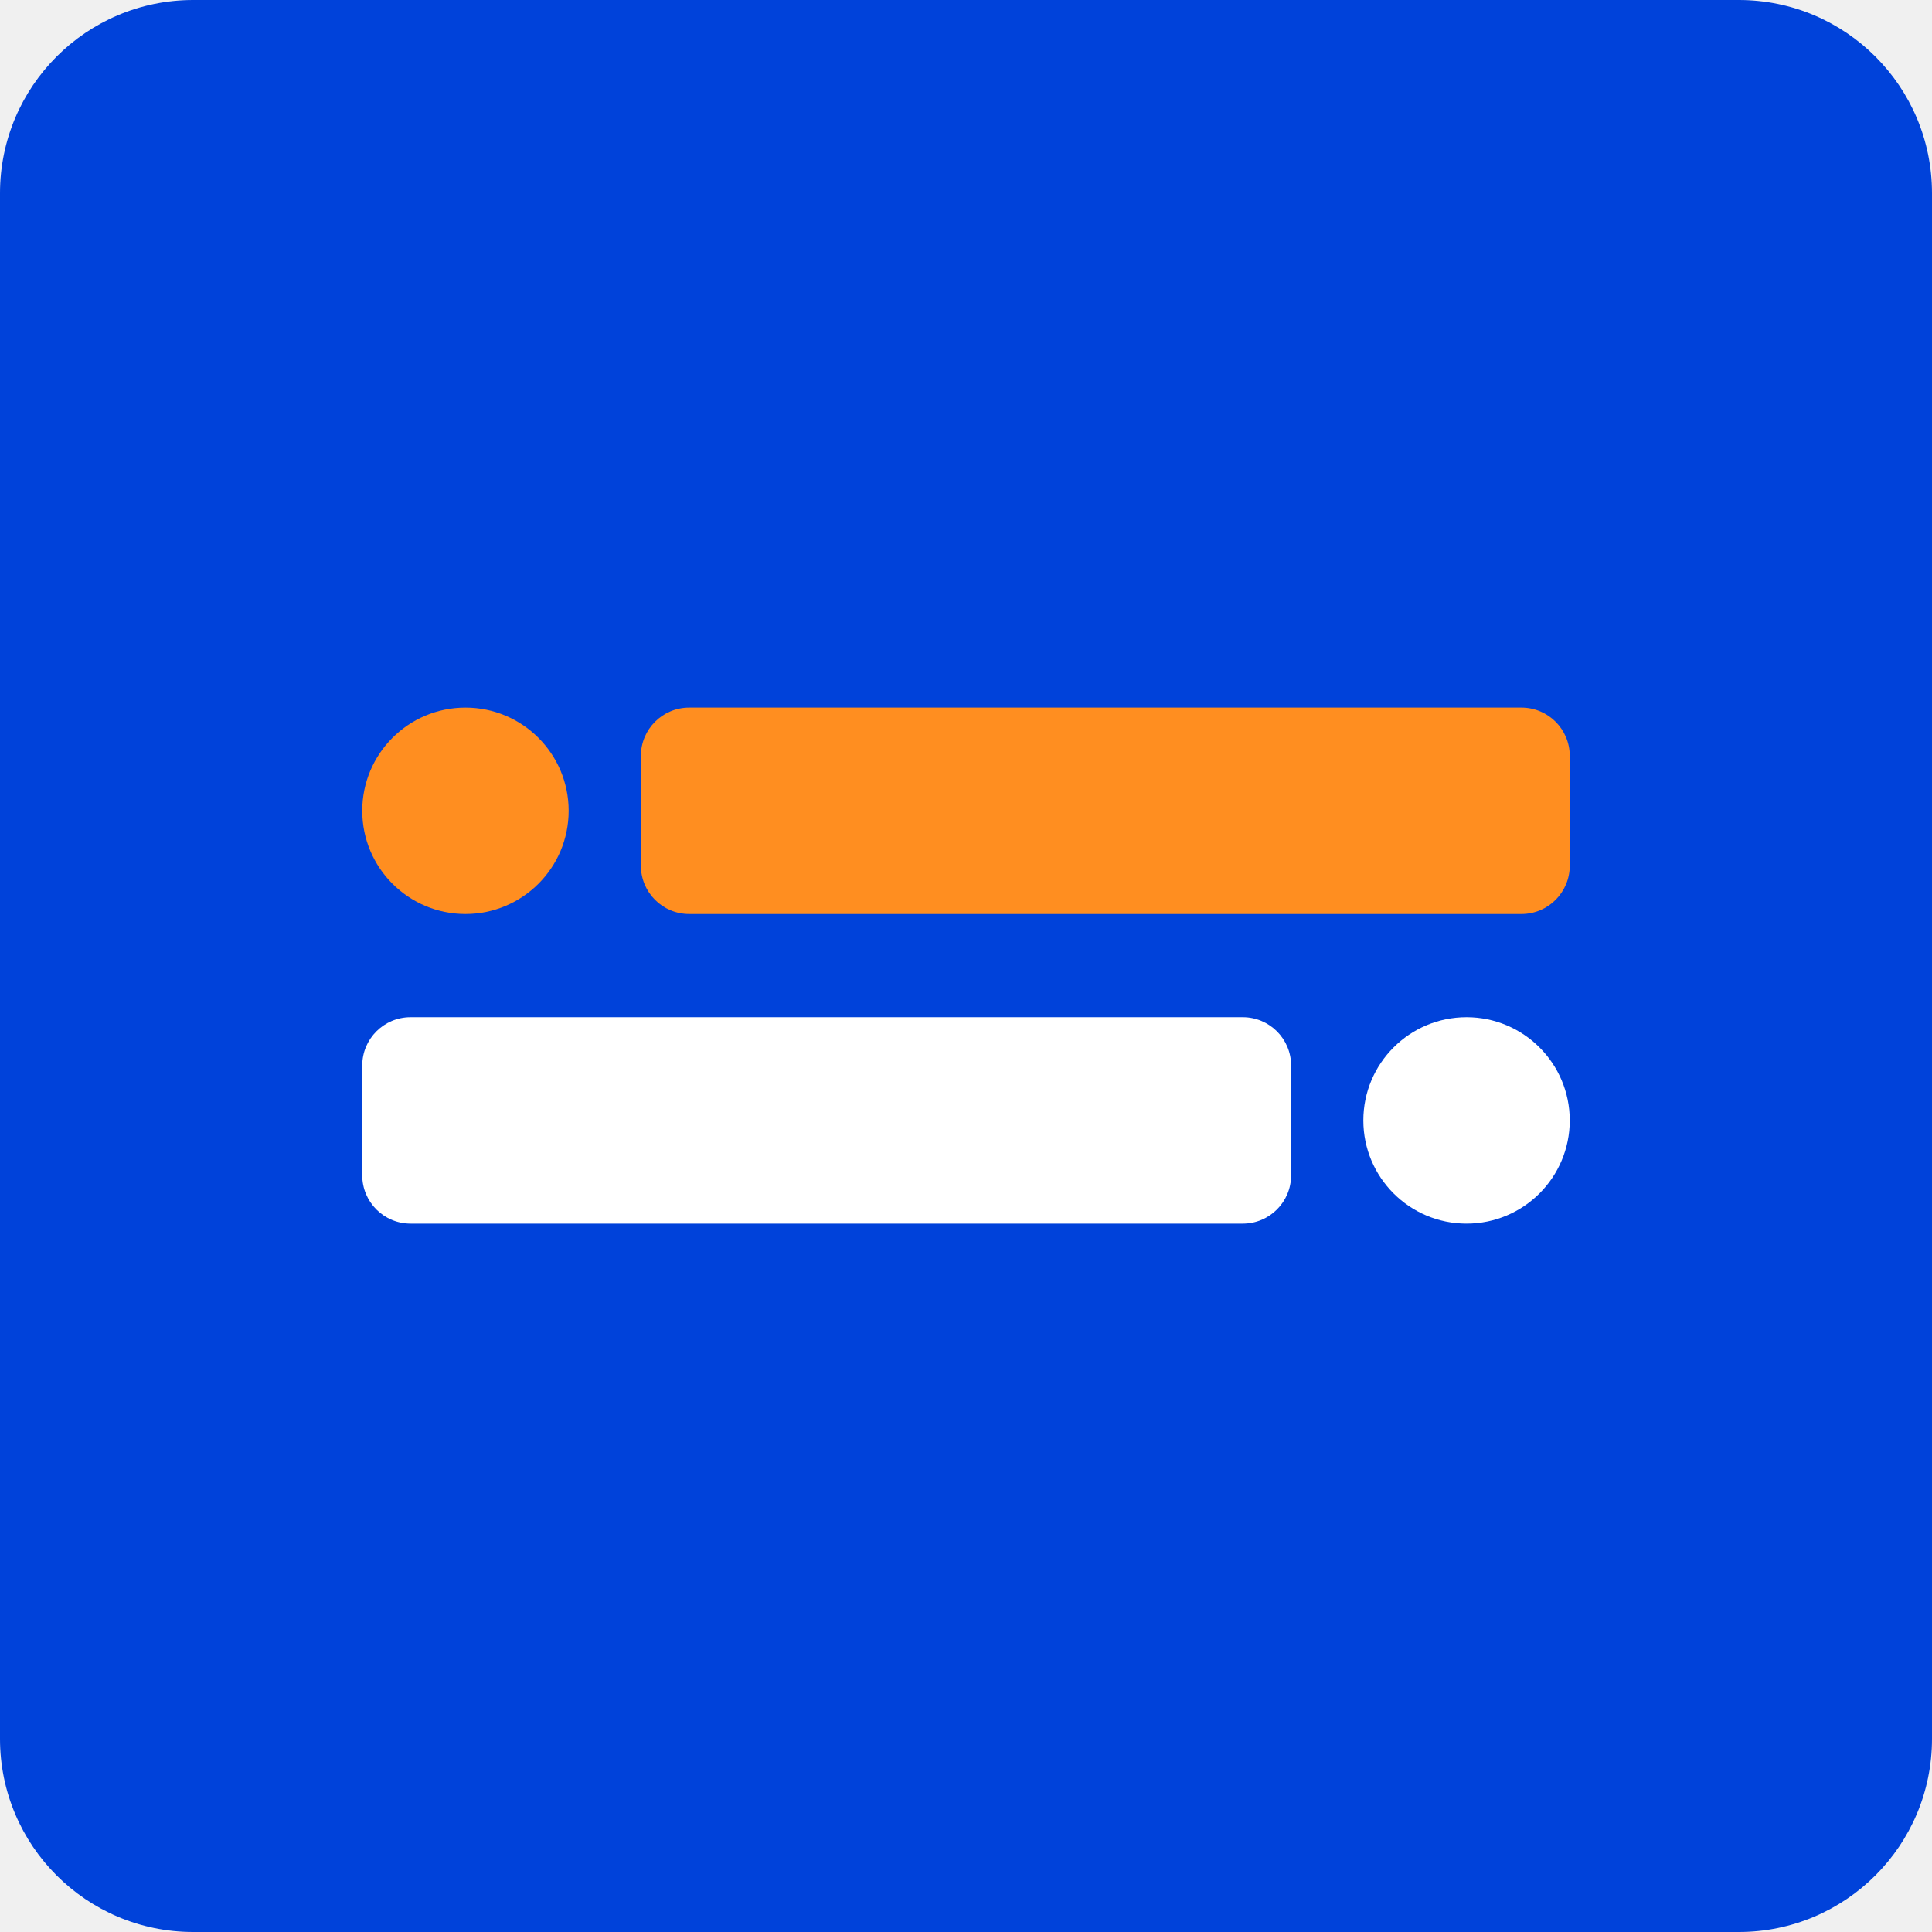
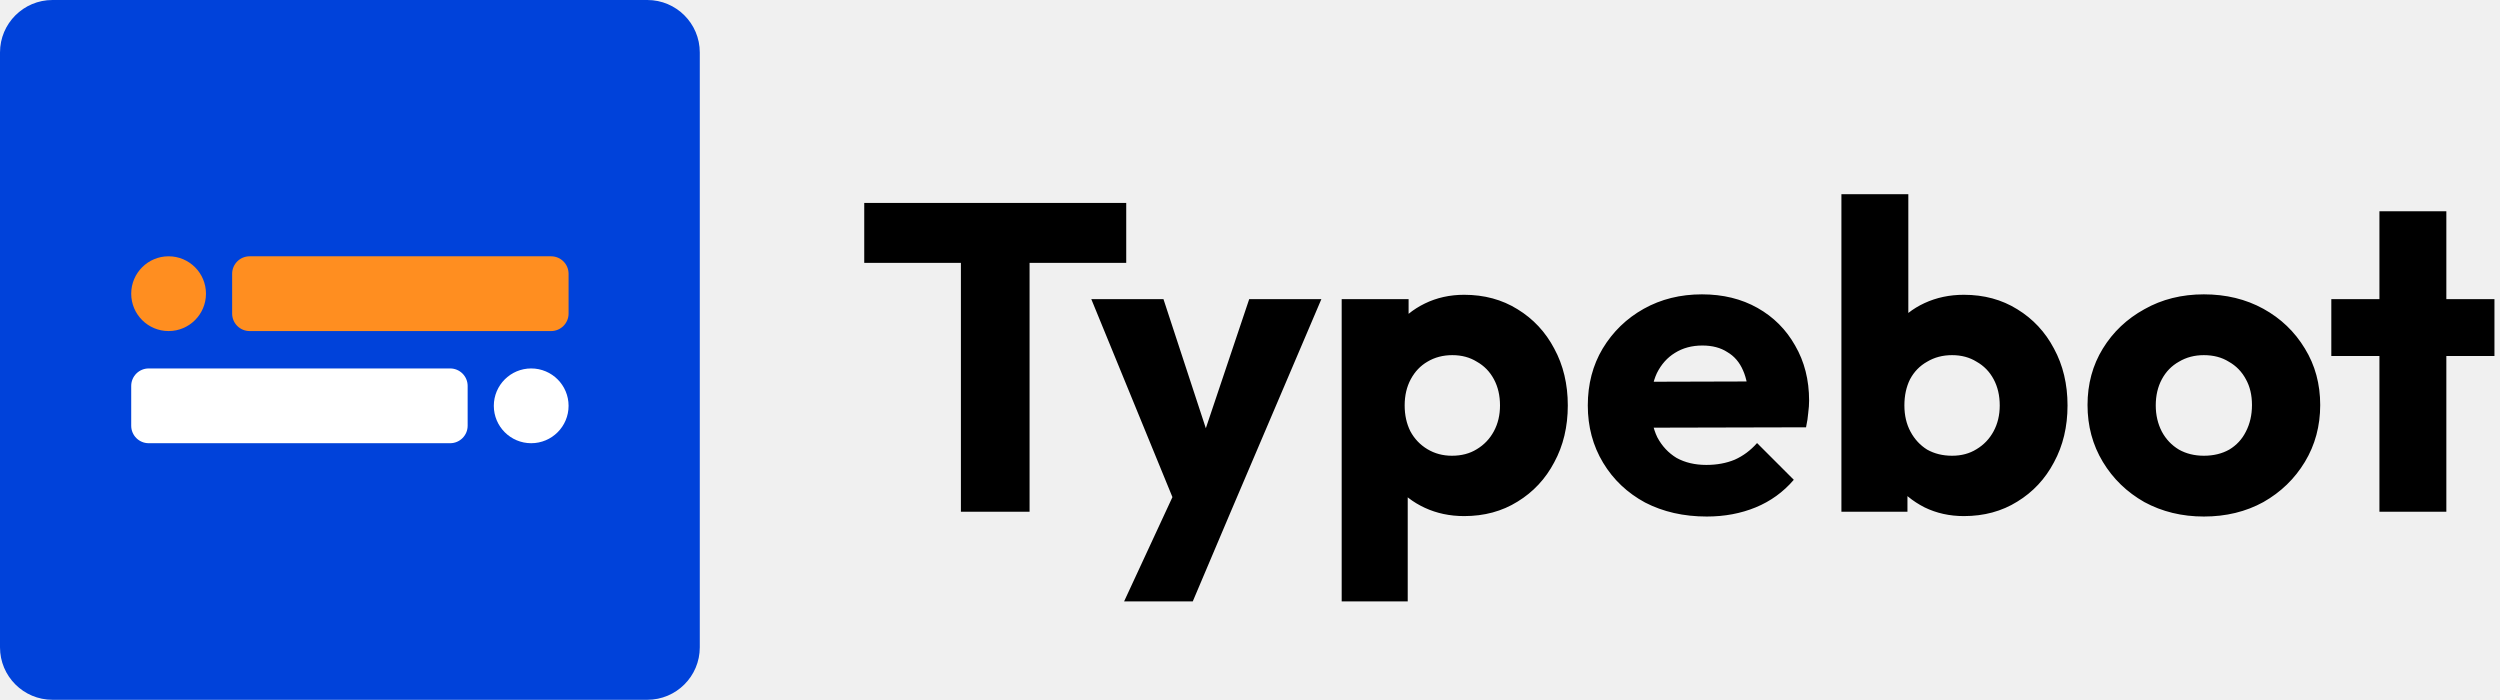
- <svg xmlns="http://www.w3.org/2000/svg" width="800" height="800" viewBox="0 0 800 800" fill="none">
-   <rect width="800" height="800" rx="80" fill="#0042DA" />
-   <rect x="650" y="293" width="85.47" height="384.617" rx="20" transform="rotate(90 650 293)" fill="#FF8E20" />
-   <path fill-rule="evenodd" clip-rule="evenodd" d="M192.735 378.47C216.337 378.47 235.47 359.337 235.47 335.735C235.47 312.133 216.337 293 192.735 293C169.133 293 150 312.133 150 335.735C150 359.337 169.133 378.47 192.735 378.47Z" fill="#FF8E20" />
-   <rect x="150" y="506.677" width="85.47" height="384.617" rx="20" transform="rotate(-90 150 506.677)" fill="white" />
-   <path fill-rule="evenodd" clip-rule="evenodd" d="M607.265 421.206C583.663 421.206 564.53 440.34 564.53 463.942C564.53 487.544 583.663 506.677 607.265 506.677C630.867 506.677 650 487.544 650 463.942C650 440.34 630.867 421.206 607.265 421.206Z" fill="white" />
+ <svg xmlns="http://www.w3.org/2000/svg" width="2858" height="800" viewBox="0 0 2858 800" fill="none">
+   <g clip-path="url(#clip0_203_2)">
+     <rect width="800" height="800" rx="60" fill="#0042DA" />
+     <rect x="650" y="293" width="85.47" height="384.617" rx="20" transform="rotate(90 650 293)" fill="#FF8E20" />
+     <path fill-rule="evenodd" clip-rule="evenodd" d="M192.735 378.47C216.337 378.47 235.47 359.337 235.47 335.735C235.47 312.133 216.337 293 192.735 293C169.133 293 150 312.133 150 335.735C150 359.337 169.133 378.47 192.735 378.47Z" fill="#FF8E20" />
+     <rect x="150" y="506.677" width="85.47" height="384.617" rx="20" transform="rotate(-90 150 506.677)" fill="white" />
+     <path fill-rule="evenodd" clip-rule="evenodd" d="M607.265 421.206C583.663 421.206 564.53 440.34 564.53 463.942C564.53 487.544 583.663 506.677 607.265 506.677C630.867 506.677 650 487.544 650 463.942C650 440.34 630.867 421.206 607.265 421.206Z" fill="white" />
+     <path d="M1098.5 585V237H1177V585H1098.5ZM988 300.5V232H1287.5V300.5H988ZM1347.58 586L1247.58 342H1330.08L1393.58 535.5H1363.08L1428.08 342H1510.58L1406.58 586H1347.58ZM1285.08 687.5L1358.08 530L1406.58 586L1363.58 687.5H1285.08ZM1673.81 590C1657.48 590 1642.48 586.833 1628.81 580.5C1615.14 574.167 1603.98 565.5 1595.31 554.5C1586.64 543.167 1581.64 530.333 1580.31 516V413.5C1581.64 399.167 1586.64 386.167 1595.31 374.5C1603.98 362.833 1615.14 353.667 1628.81 347C1642.48 340.333 1657.48 337 1673.81 337C1696.81 337 1717.14 342.5 1734.81 353.5C1752.81 364.5 1766.81 379.5 1776.81 398.5C1787.14 417.5 1792.31 439.167 1792.31 463.5C1792.31 487.833 1787.14 509.5 1776.81 528.5C1766.81 547.5 1752.81 562.5 1734.81 573.5C1717.14 584.5 1696.81 590 1673.81 590ZM1659.81 521C1670.81 521 1680.31 518.5 1688.31 513.5C1696.64 508.5 1703.14 501.667 1707.81 493C1712.48 484.333 1714.81 474.5 1714.81 463.5C1714.81 452.167 1712.48 442.167 1707.81 433.5C1703.14 424.833 1696.64 418.167 1688.31 413.5C1680.31 408.5 1670.98 406 1660.31 406C1649.64 406 1640.14 408.5 1631.81 413.5C1623.81 418.167 1617.48 424.833 1612.81 433.5C1608.14 442.167 1605.81 452.167 1605.81 463.5C1605.81 474.5 1607.98 484.333 1612.31 493C1616.98 501.667 1623.48 508.5 1631.81 513.5C1640.14 518.5 1649.48 521 1659.81 521ZM1533.81 687.5V342H1610.31V404.5L1597.81 463.5L1609.31 522.5V687.5H1533.81ZM1951.17 590.5C1924.84 590.5 1901.34 585.167 1880.67 574.5C1860.34 563.5 1844.34 548.333 1832.67 529C1821.01 509.667 1815.17 487.833 1815.17 463.5C1815.17 439.167 1820.84 417.5 1832.17 398.5C1843.84 379.167 1859.51 364 1879.17 353C1898.84 342 1921.01 336.5 1945.67 336.5C1969.67 336.5 1990.84 341.667 2009.17 352C2027.51 362.333 2041.84 376.667 2052.17 395C2062.84 413.333 2068.17 434.333 2068.17 458C2068.17 462.333 2067.84 467 2067.17 472C2066.84 476.667 2066.01 482.167 2064.67 488.5L1855.17 489V436.5L2032.17 436L1999.17 458C1998.84 444 1996.67 432.5 1992.67 423.5C1988.67 414.167 1982.67 407.167 1974.67 402.5C1967.01 397.5 1957.51 395 1946.17 395C1934.17 395 1923.67 397.833 1914.67 403.5C1906.01 408.833 1899.17 416.5 1894.17 426.5C1889.51 436.5 1887.17 448.667 1887.17 463C1887.17 477.333 1889.67 489.667 1894.67 500C1900.01 510 1907.34 517.833 1916.67 523.5C1926.34 528.833 1937.67 531.5 1950.67 531.5C1962.67 531.5 1973.51 529.5 1983.17 525.5C1992.84 521.167 2001.34 514.833 2008.67 506.5L2050.67 548.5C2038.67 562.5 2024.17 573 2007.17 580C1990.17 587 1971.51 590.5 1951.17 590.5ZM2245.1 590C2228.76 590 2213.76 586.667 2200.1 580C2186.43 573 2175.26 563.833 2166.6 552.5C2157.93 540.833 2152.93 527.833 2151.6 513.5V411C2152.93 396.667 2157.93 384 2166.6 373C2175.26 361.667 2186.43 352.833 2200.1 346.5C2213.76 340.167 2228.76 337 2245.1 337C2268.1 337 2288.43 342.5 2306.1 353.5C2324.1 364.5 2338.1 379.5 2348.1 398.5C2358.43 417.5 2363.6 439.167 2363.6 463.5C2363.6 487.833 2358.43 509.5 2348.1 528.5C2338.1 547.5 2324.1 562.5 2306.1 573.5C2288.43 584.5 2268.1 590 2245.1 590ZM2231.6 521C2242.26 521 2251.6 518.5 2259.6 513.5C2267.93 508.5 2274.43 501.667 2279.1 493C2283.76 484.333 2286.1 474.5 2286.1 463.5C2286.1 452.167 2283.76 442.167 2279.1 433.5C2274.43 424.833 2267.93 418.167 2259.6 413.5C2251.6 408.5 2242.26 406 2231.6 406C2220.93 406 2211.43 408.5 2203.1 413.5C2194.76 418.167 2188.26 424.833 2183.6 433.5C2179.26 442.167 2177.1 452.167 2177.1 463.5C2177.1 474.833 2179.43 484.833 2184.1 493.5C2188.76 502.167 2195.1 509 2203.1 514C2211.43 518.667 2220.93 521 2231.6 521ZM2105.1 585V222H2181.6V401.5L2169.1 460.5L2180.6 519.5V585H2105.1ZM2519.46 590.5C2494.46 590.5 2471.79 585 2451.46 574C2431.46 562.667 2415.63 547.333 2403.96 528C2392.29 508.667 2386.46 487 2386.46 463C2386.46 439 2392.29 417.5 2403.96 398.5C2415.63 379.5 2431.46 364.5 2451.46 353.5C2471.46 342.167 2494.13 336.5 2519.46 336.5C2544.79 336.5 2567.46 342 2587.46 353C2607.46 364 2623.29 379.167 2634.96 398.5C2646.63 417.5 2652.46 439 2652.46 463C2652.46 487 2646.63 508.667 2634.96 528C2623.29 547.333 2607.46 562.667 2587.46 574C2567.46 585 2544.79 590.5 2519.46 590.5ZM2519.46 521C2530.46 521 2540.13 518.667 2548.46 514C2556.79 509 2563.13 502.167 2567.46 493.5C2572.13 484.5 2574.46 474.333 2574.46 463C2574.46 451.667 2572.13 441.833 2567.46 433.5C2562.79 424.833 2556.29 418.167 2547.96 413.5C2539.96 408.5 2530.46 406 2519.46 406C2508.79 406 2499.29 408.5 2490.96 413.5C2482.63 418.167 2476.13 424.833 2471.46 433.5C2466.79 442.167 2464.46 452.167 2464.46 463.5C2464.46 474.5 2466.79 484.5 2471.46 493.5C2476.13 502.167 2482.63 509 2490.96 514C2499.29 518.667 2508.79 521 2519.46 521ZM2720.16 585V241.5H2796.66V585H2720.16ZM2665.16 407V342H2851.66V407H2665.16Z" fill="black" />
+   </g>
+   <defs>
+     <clipPath id="clip0_203_2">
+       <rect width="2858" height="800" fill="white" />
+     </clipPath>
+   </defs>
</svg>
